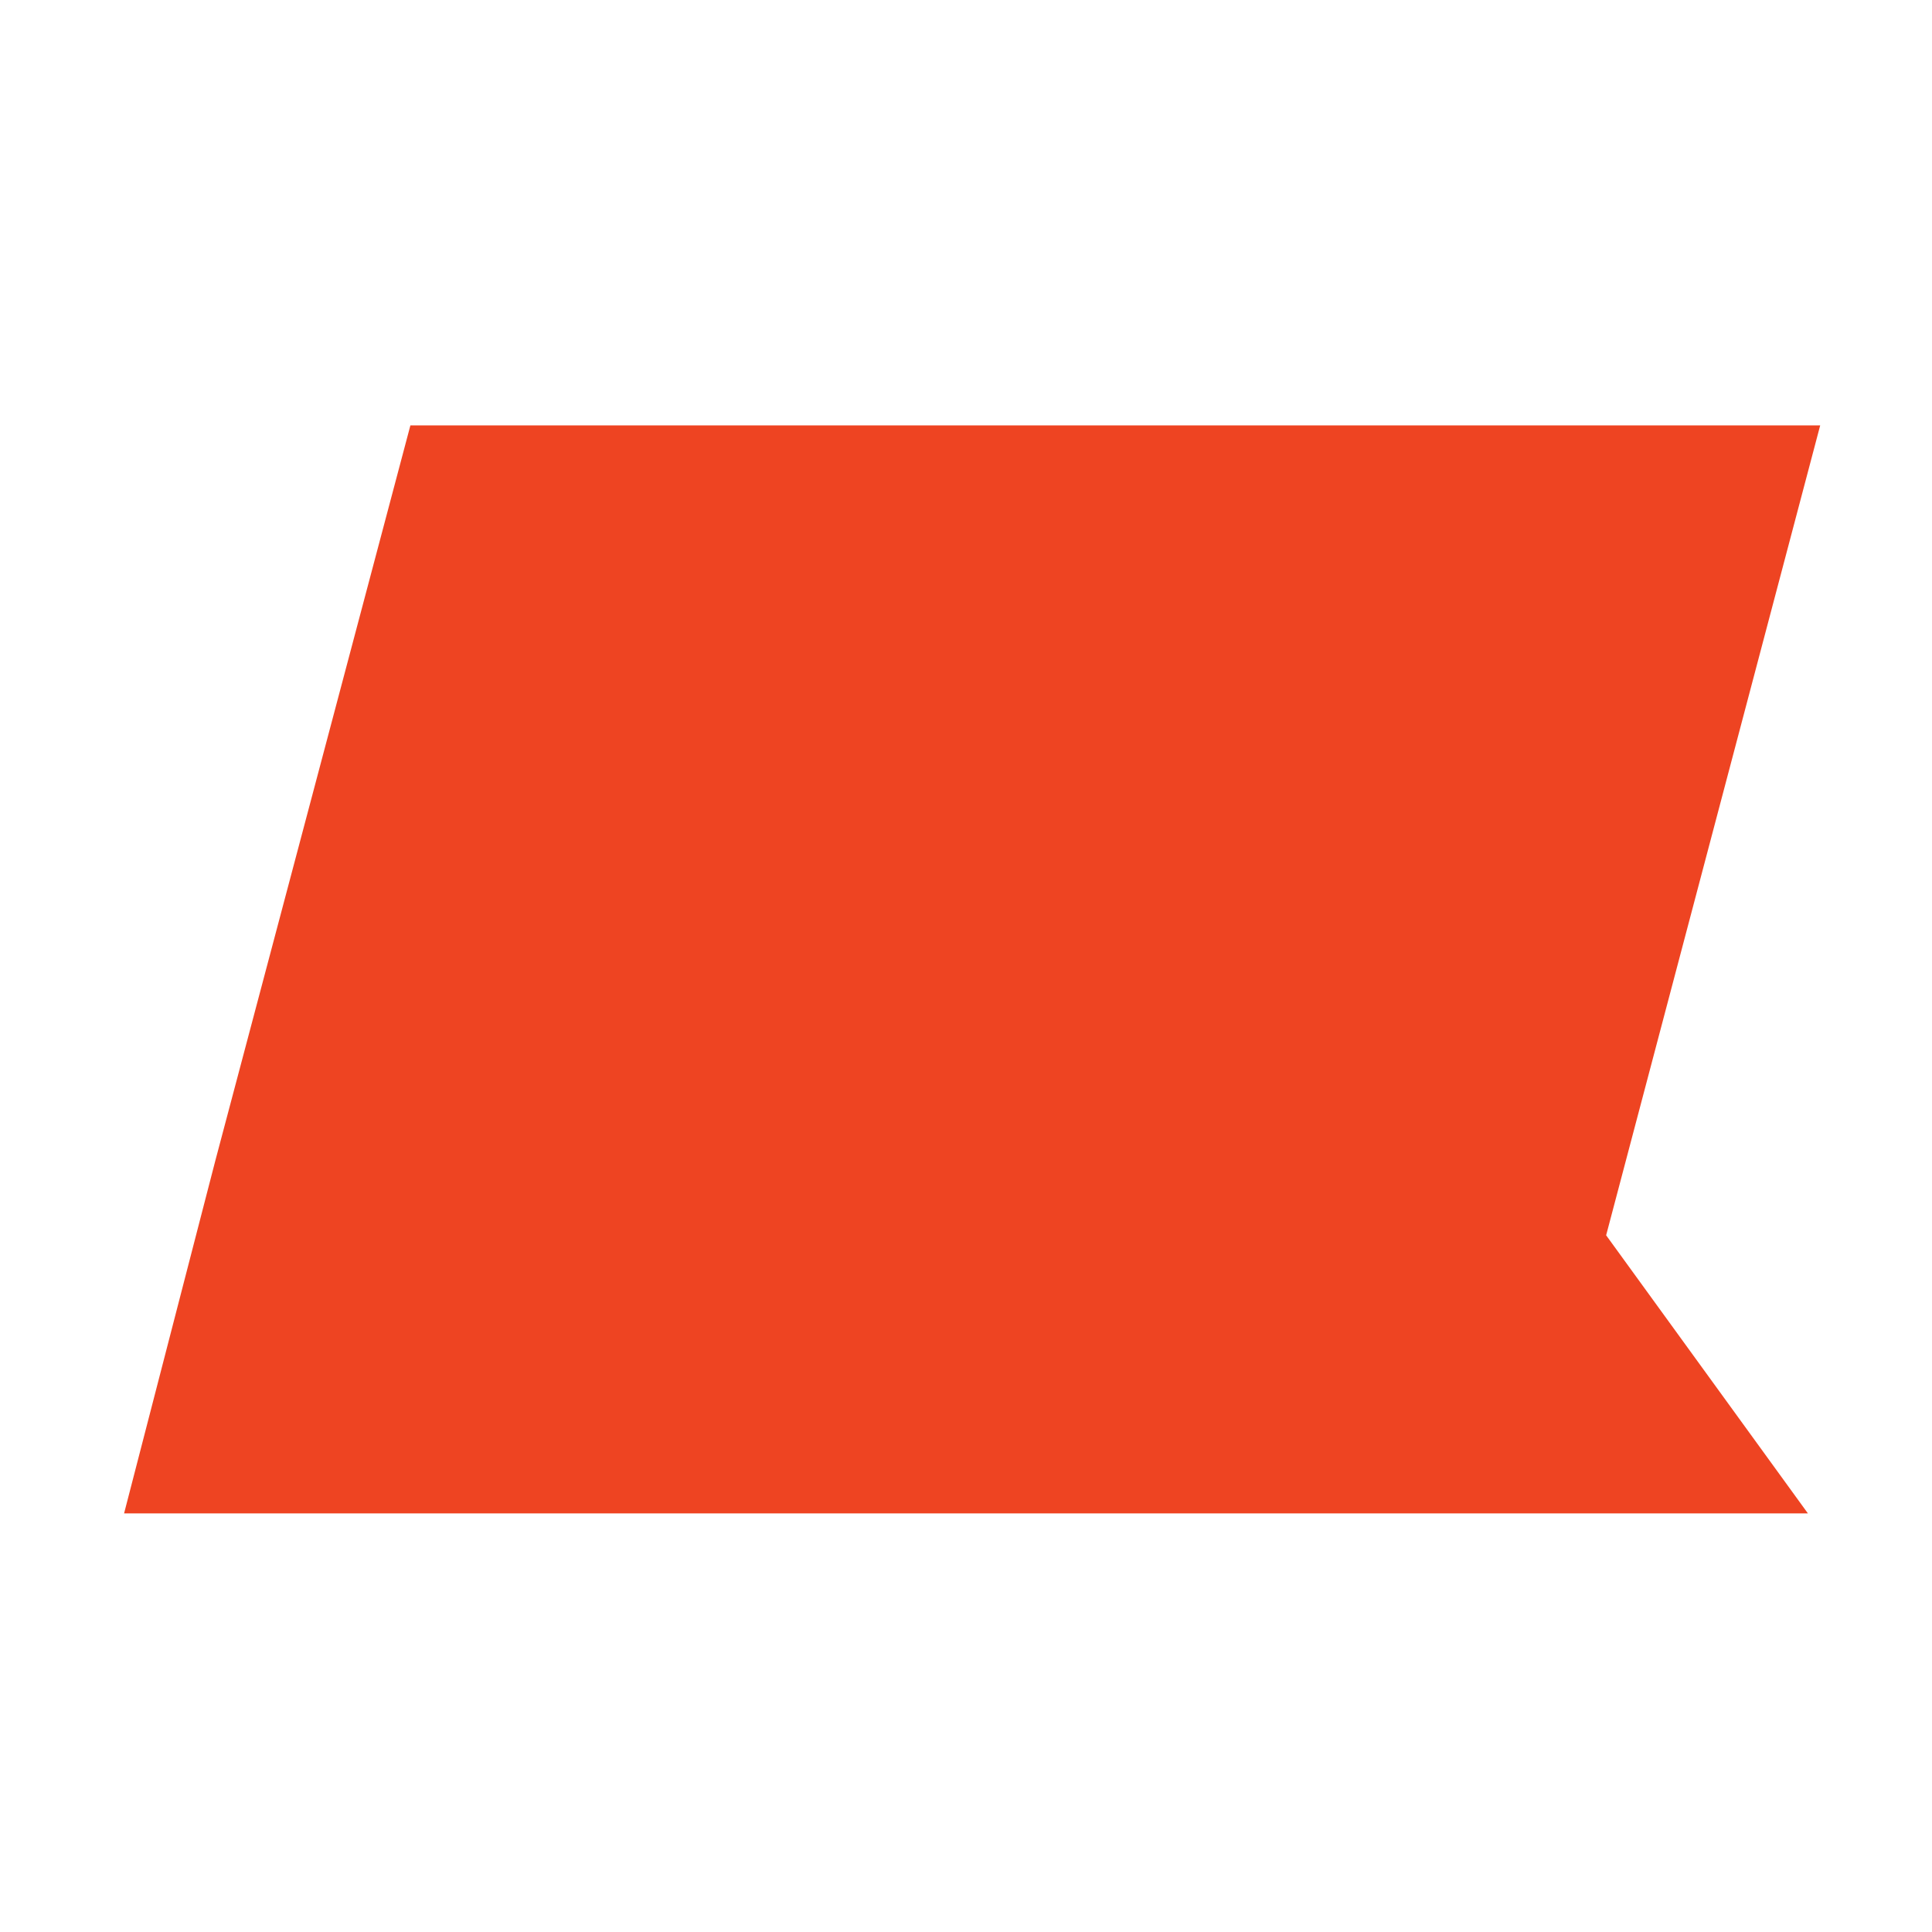
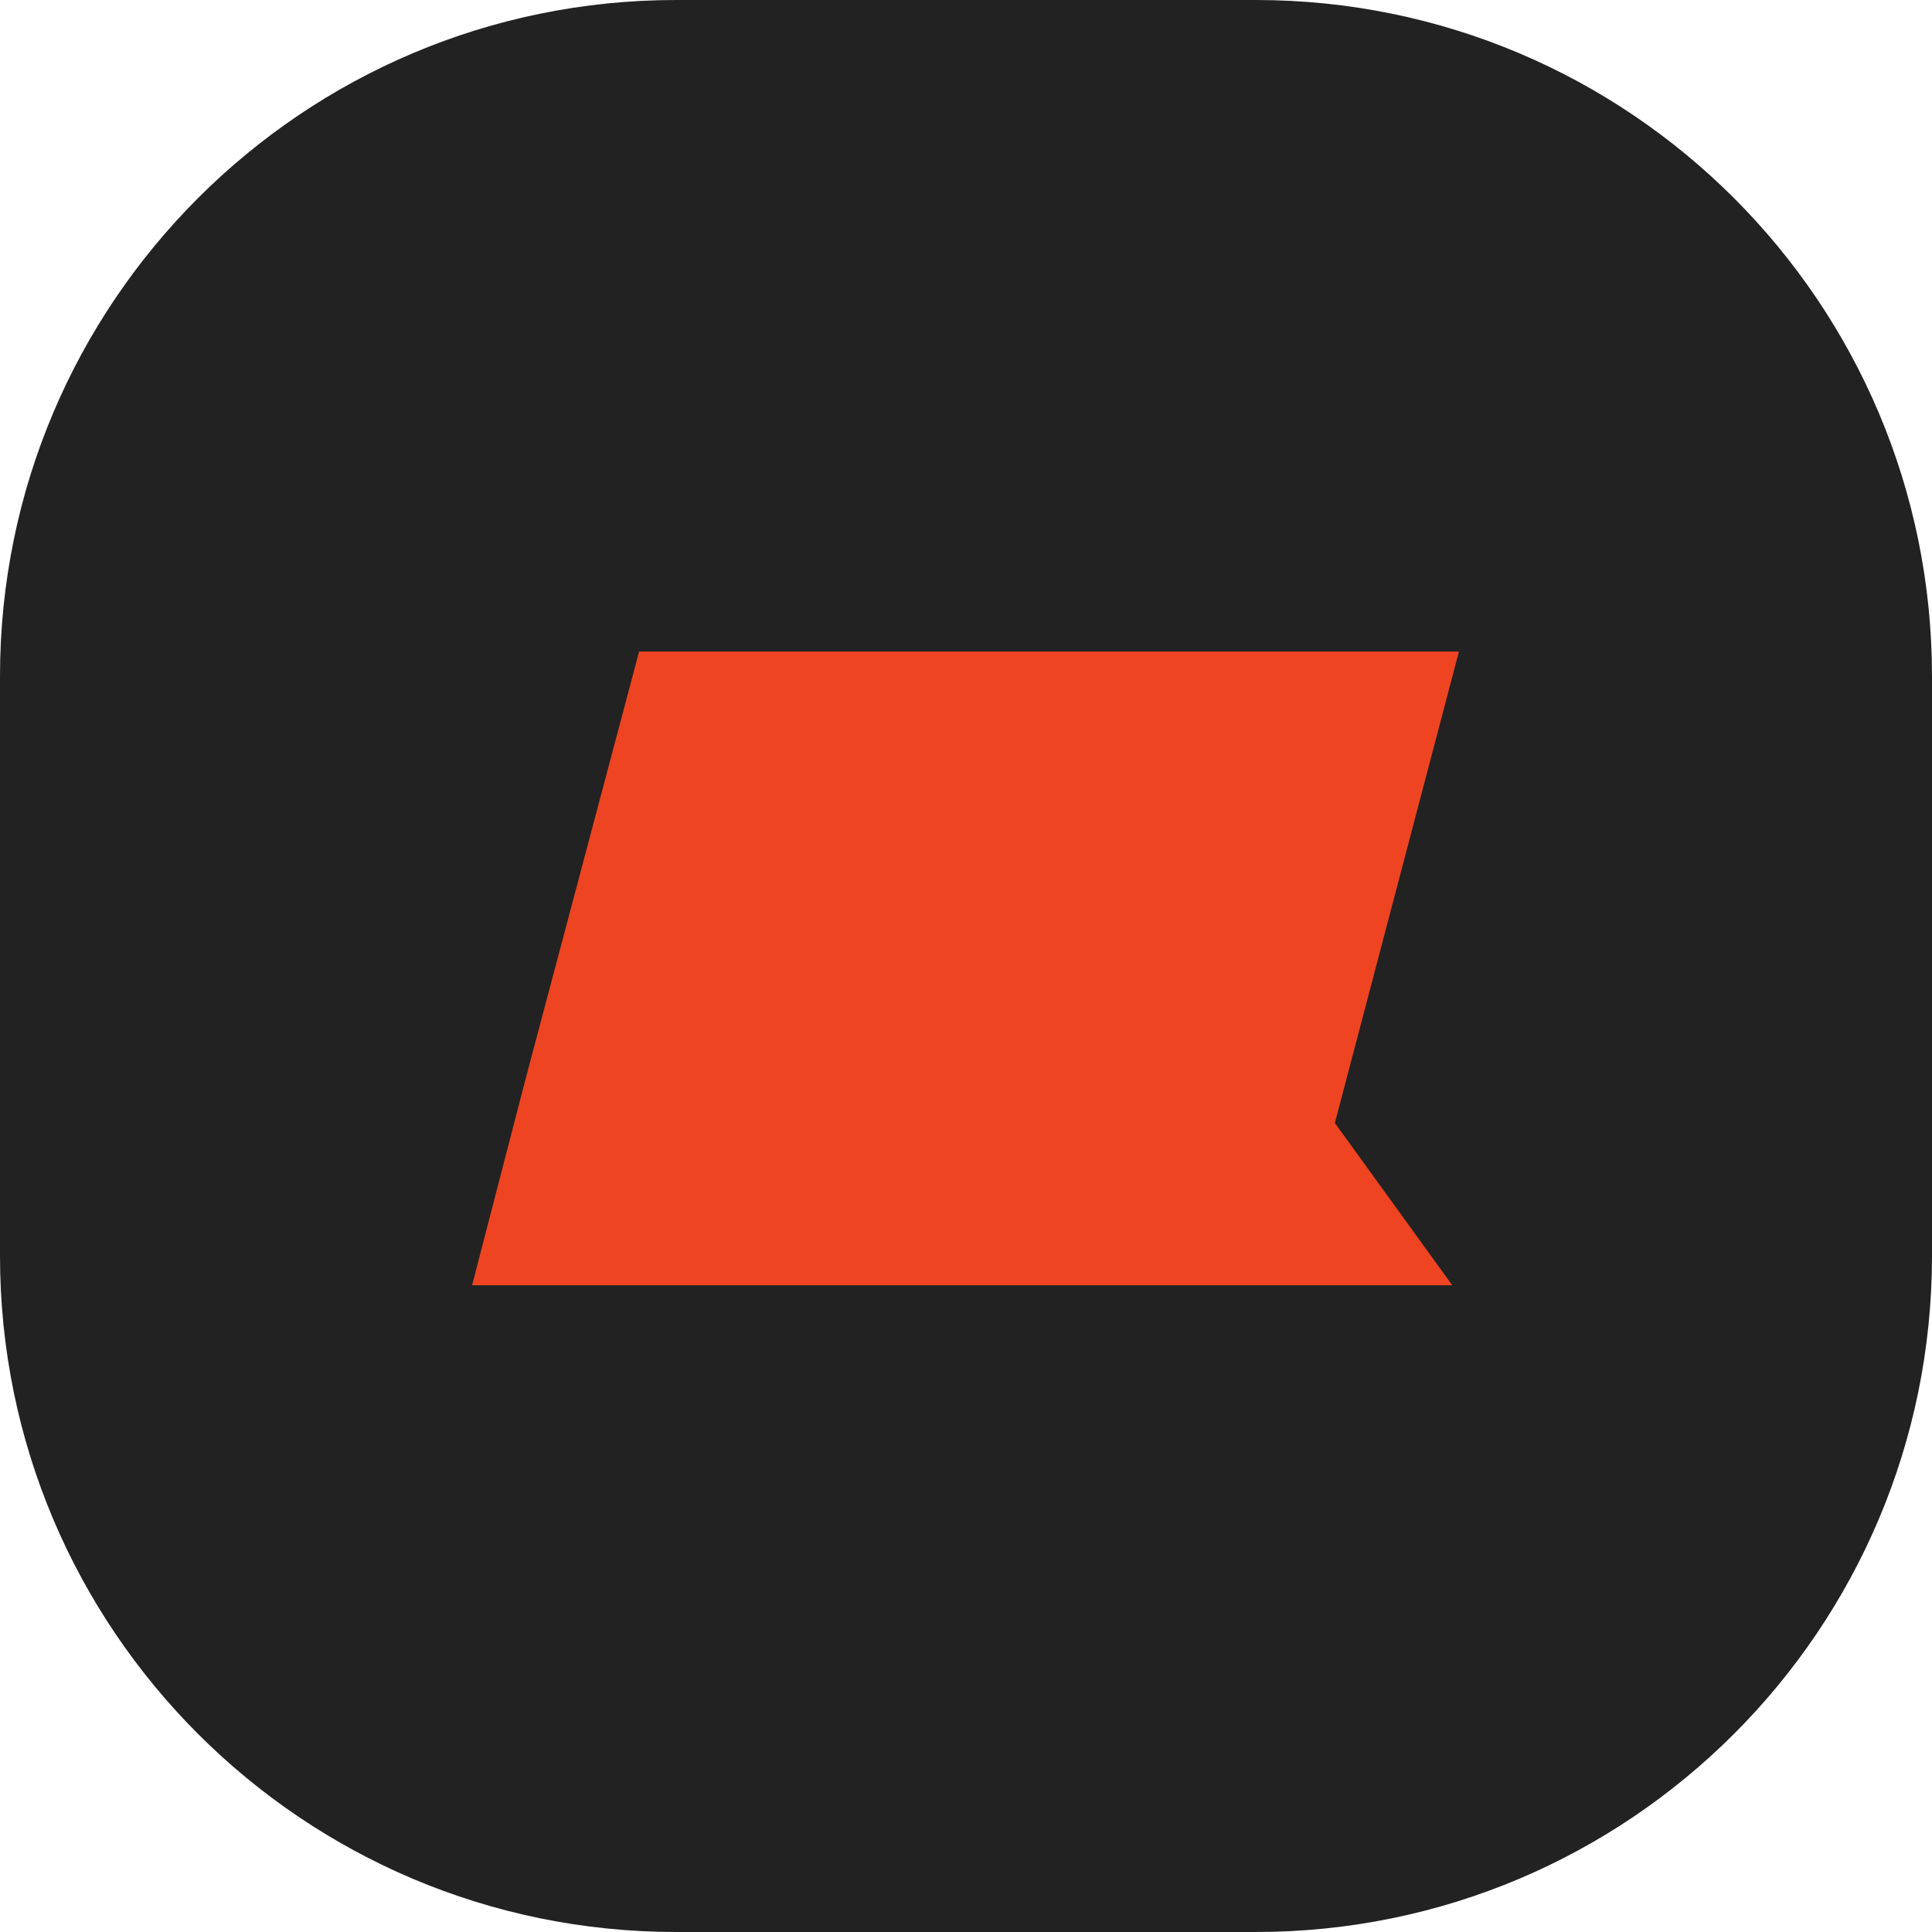
- <svg xmlns="http://www.w3.org/2000/svg" version="1.1" width="141.7" height="141.7">
-   <svg id="SvgjsSvg1383" version="1.1" viewBox="0 0 141.7 141.7">
-     <defs>
-       <style>
+ <svg xmlns="http://www.w3.org/2000/svg" version="1.1" width="1000" height="1000">
+   <style>
+     #light-icon {
+       display: inline;
+     }
+     #dark-icon {
+       display: none;
+     }
+ 
+     @media (prefers-color-scheme: dark) {
+       #light-icon {
+         display: none;
+       }
+       #dark-icon {
+         display: inline;
+       }
+     }
+   </style>
+   <g id="light-icon">
+     <svg version="1.1" width="1000" height="1000">
+       <g clip-path="url(#SvgjsClipPath1389)">
+         <rect width="1000" height="1000" fill="#222222" />
+         <g transform="matrix(4.940014,0,0,4.940014,150,150)">
+           <svg version="1.1" width="141.7" height="141.7">
+             <svg id="Warstwa_1" version="1.1" viewBox="0 0 141.7 141.7">
+               <defs>
+                 <style>
      .st0 {
        fill: #e42;
      }
    </style>
-     </defs>
-     <polygon class="st0" points="133.5 31.2 30.1 31.2 15.8 85.1 9.1 111 132.6 111 117.8 90.6 133.5 31.2" />
-   </svg>
-   <style>@media (prefers-color-scheme: light) { :root { filter: none; } }
- @media (prefers-color-scheme: dark) { :root { filter: none; } }
- </style>
+                 <clipPath id="SvgjsClipPath1389">
+                   <rect width="1000" height="1000" x="0" y="0" rx="350" ry="350" />
+                 </clipPath>
+               </defs>
+               <polygon class="st0" points="122.5 37.9 36.6 37.9 24.7 82.7 19.1 104.3 121.8 104.3 109.5 87.3 122.5 37.9" />
+             </svg>
+           </svg>
+         </g>
+       </g>
+     </svg>
+   </g>
+   <g id="dark-icon">
+     <svg version="1.1" width="1000" height="1000">
+       <g clip-path="url(#SvgjsClipPath1390)">
+         <rect width="1000" height="1000" fill="#444444" />
+         <g transform="matrix(4.940014,0,0,4.940014,150,150)">
+           <svg version="1.1" width="141.7" height="141.7">
+             <svg id="Warstwa_1" version="1.1" viewBox="0 0 141.7 141.7">
+               <defs>
+                 <style>
+       .st0 {
+         fill: #e42;
+       }
+     </style>
+                 <clipPath id="SvgjsClipPath1390">
+                   <rect width="1000" height="1000" x="0" y="0" rx="350" ry="350" />
+                 </clipPath>
+               </defs>
+               <polygon class="st0" points="122.5 37.9 36.6 37.9 24.7 82.7 19.1 104.3 121.8 104.3 109.5 87.3 122.5 37.9" />
+             </svg>
+           </svg>
+         </g>
+       </g>
+     </svg>
+   </g>
</svg>
